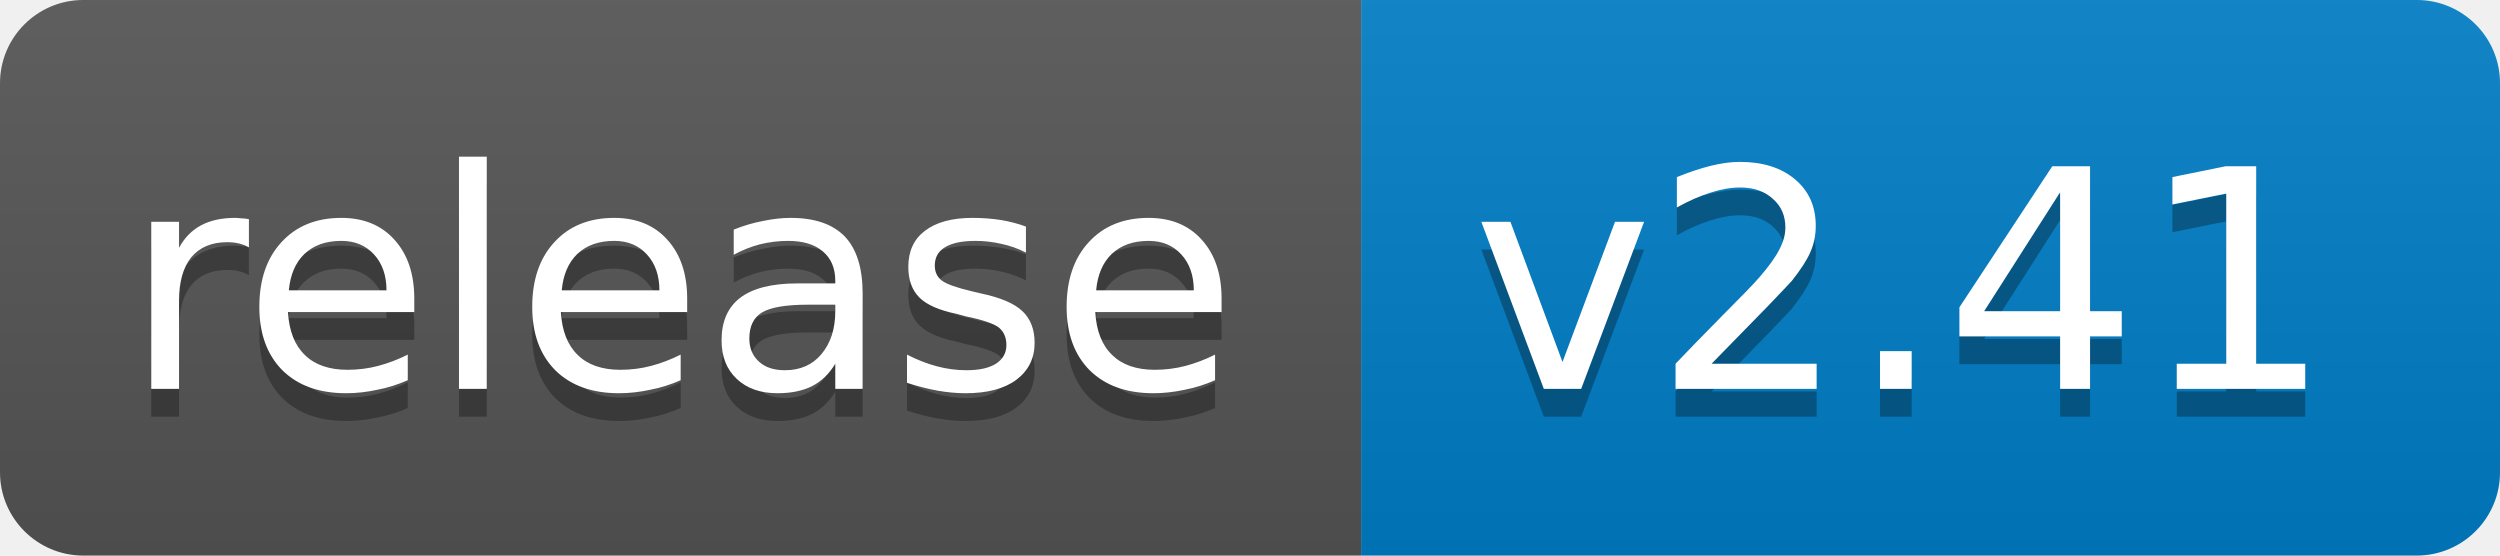
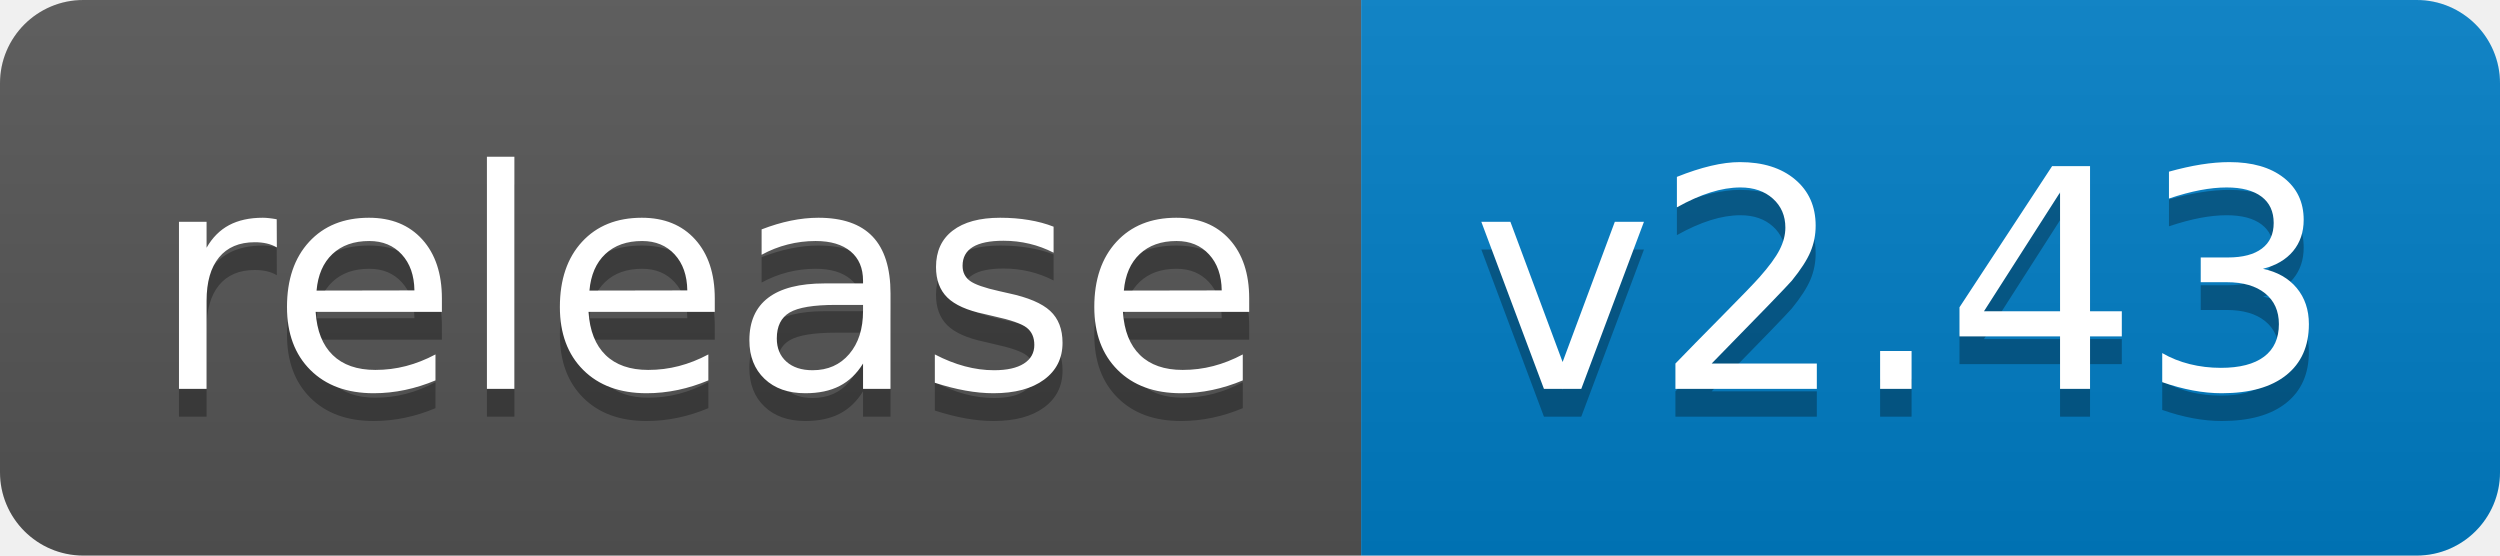
<svg xmlns="http://www.w3.org/2000/svg" width="90" height="20">
  <linearGradient id="b" x2="0" y2="100%">
    <stop offset="0" stop-color="#bbb" stop-opacity=".1" />
    <stop offset="1" stop-opacity=".1" />
  </linearGradient>
  <clipPath id="a">
    <rect width="90" height="20" rx="3" fill="#fff" />
  </clipPath>
  <g clip-path="url(#a)">
    <path fill="#555" d="M0 0h49v20H0z" />
    <path fill="#007ec6" d="M49 0h41v20H49z" />
    <path fill="url(#b)" d="M0 0h90v20H0z" />
  </g>
-   <g fill="#fff" text-anchor="middle" font-family="DejaVu Sans,Verdana,Geneva,sans-serif" font-size="11">
-     <text x="24.5" y="15" fill="#010101" fill-opacity=".3">release</text>
-     <text x="24.5" y="14">release</text>
-     <text x="68.5" y="15" fill="#010101" fill-opacity=".3">v2.41</text>
-     <text x="68.5" y="14">v2.41</text>
+   <g fill="#fff" text-anchor="middle" font-family="DejaVu Sans,Verdana,Geneva,sans-serif" font-size="110">
+     <text x="255" y="150" fill="#010101" fill-opacity=".3" transform="scale(.1)" textLength="390">release</text>
+     <text x="255" y="140" transform="scale(.1)" textLength="390">release</text>
+     <text x="685" y="150" fill="#010101" fill-opacity=".3" transform="scale(.1)" textLength="310">v2.43</text>
+     <text x="685" y="140" transform="scale(.1)" textLength="310">v2.43</text>
  </g>
</svg>
